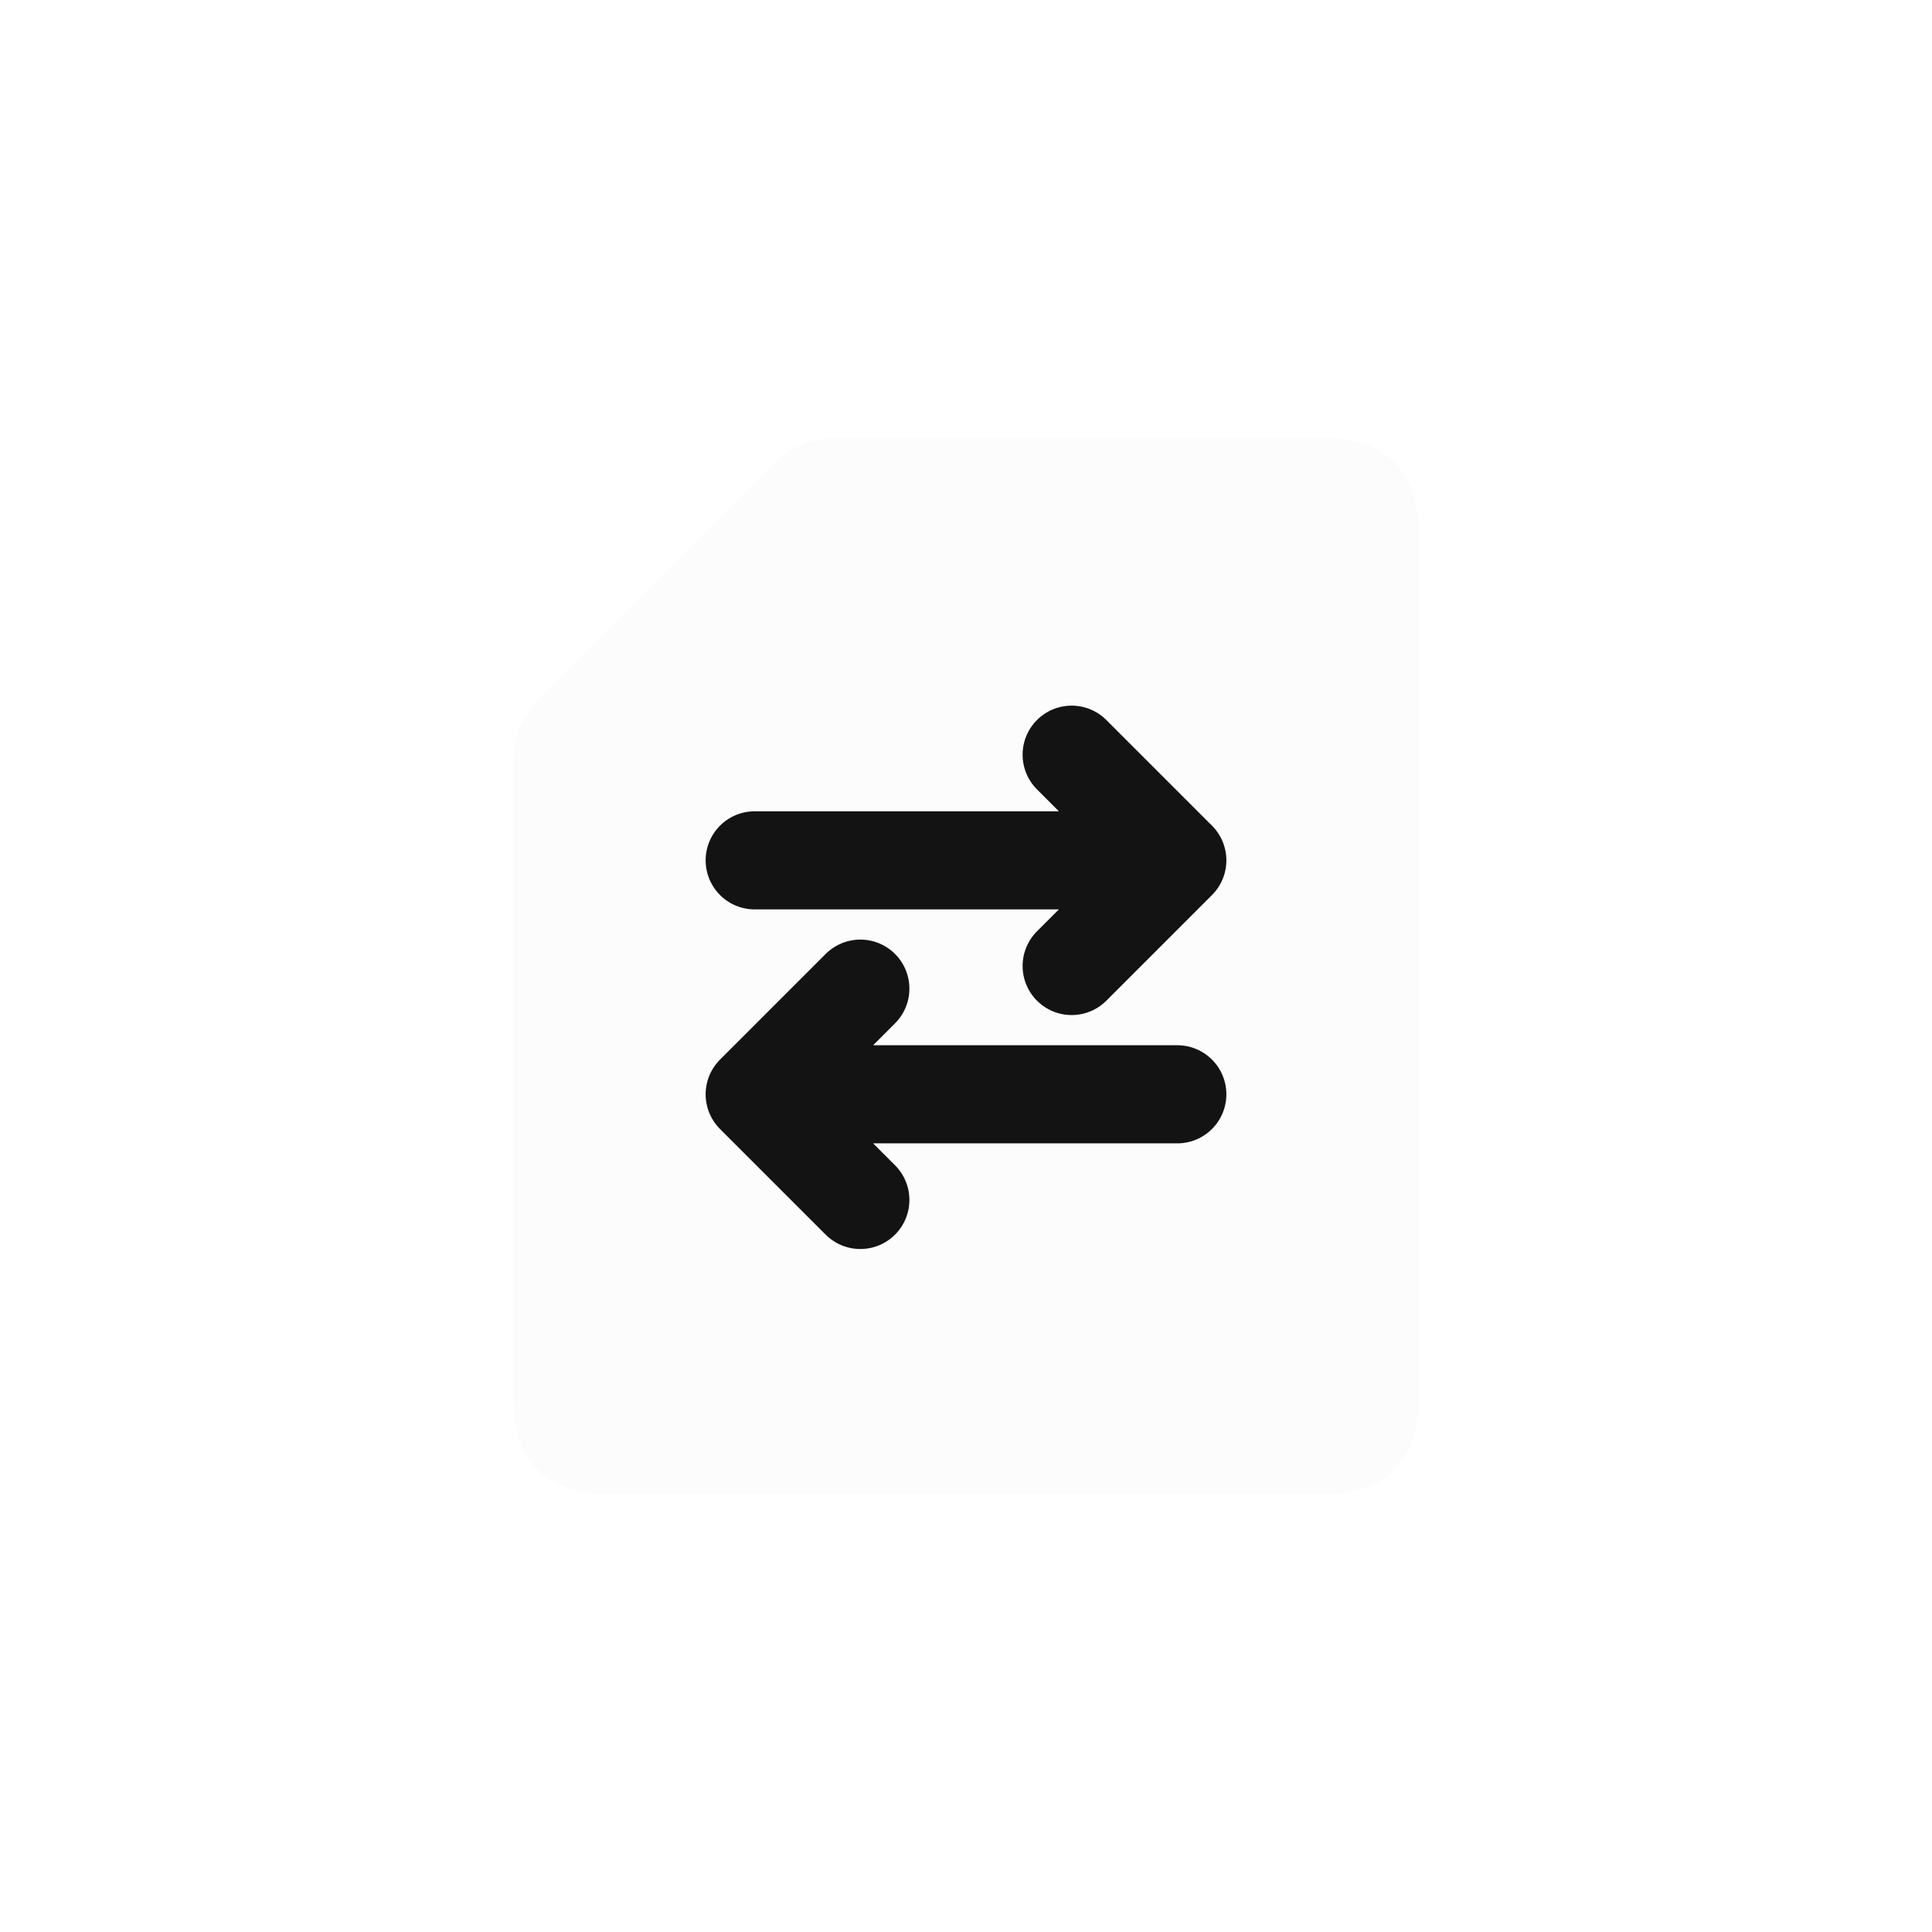
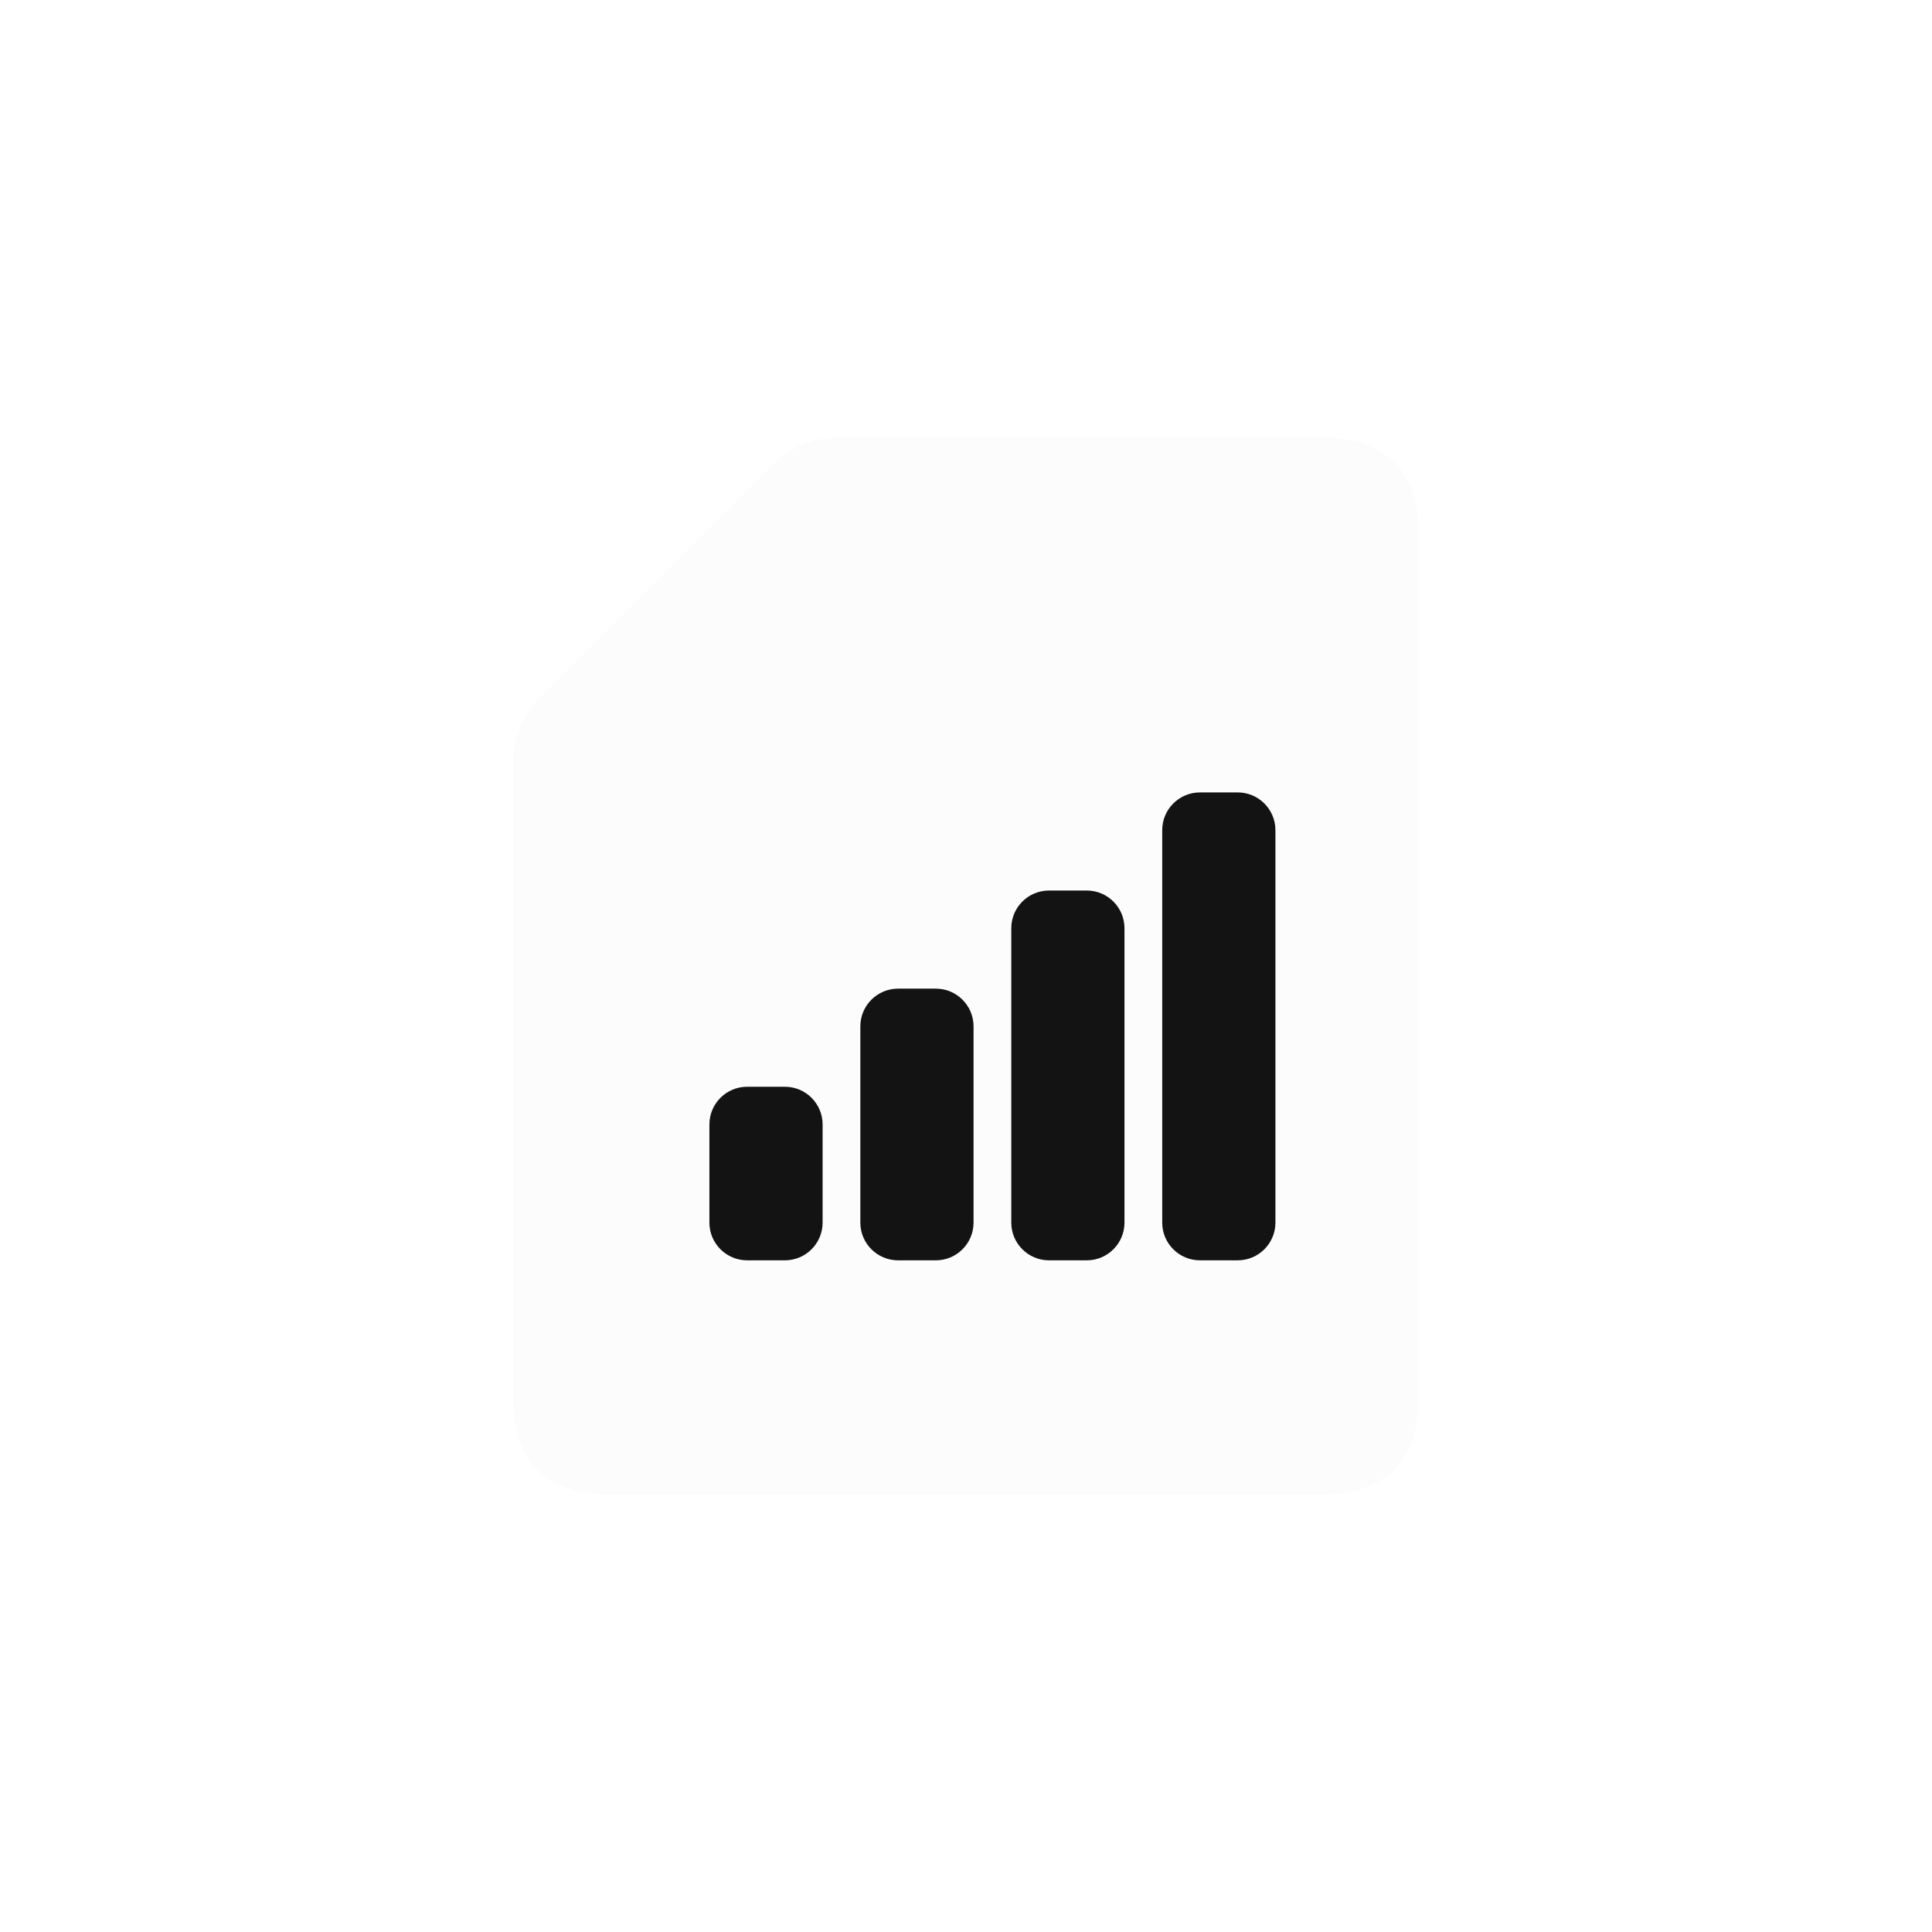
<svg xmlns="http://www.w3.org/2000/svg" width="512" height="512" viewBox="0 0 512 512" role="img" aria-label="Simlet">
  <path fill="#FCFCFC" d="M222 116 L350 116 Q376 116 376 142 L376 370 Q376 396 350 396 L162 396 Q136 396 136 370 L136 202 Q136 192 143.07 184.93 L204.93 123.07 Q212 116 222 116 Z" />
-   <g fill="none" stroke="#131313" stroke-width="26" stroke-linecap="round" stroke-linejoin="round">
-     <path d="M200,228 L312,228 M284,200 L312,228 L284,256" />
-     <path d="M312,290 L200,290 M228,262 L200,290 L228,318" />
+   <g fill="#131313">
+     <rect x="188" y="288" width="30" height="46" rx="10" />
+     <rect x="228" y="262" width="30" height="72" rx="10" />
+     <rect x="268" y="236" width="30" height="98" rx="10" />
+     <rect x="308" y="210" width="30" height="124" rx="10" />
  </g>
</svg>
